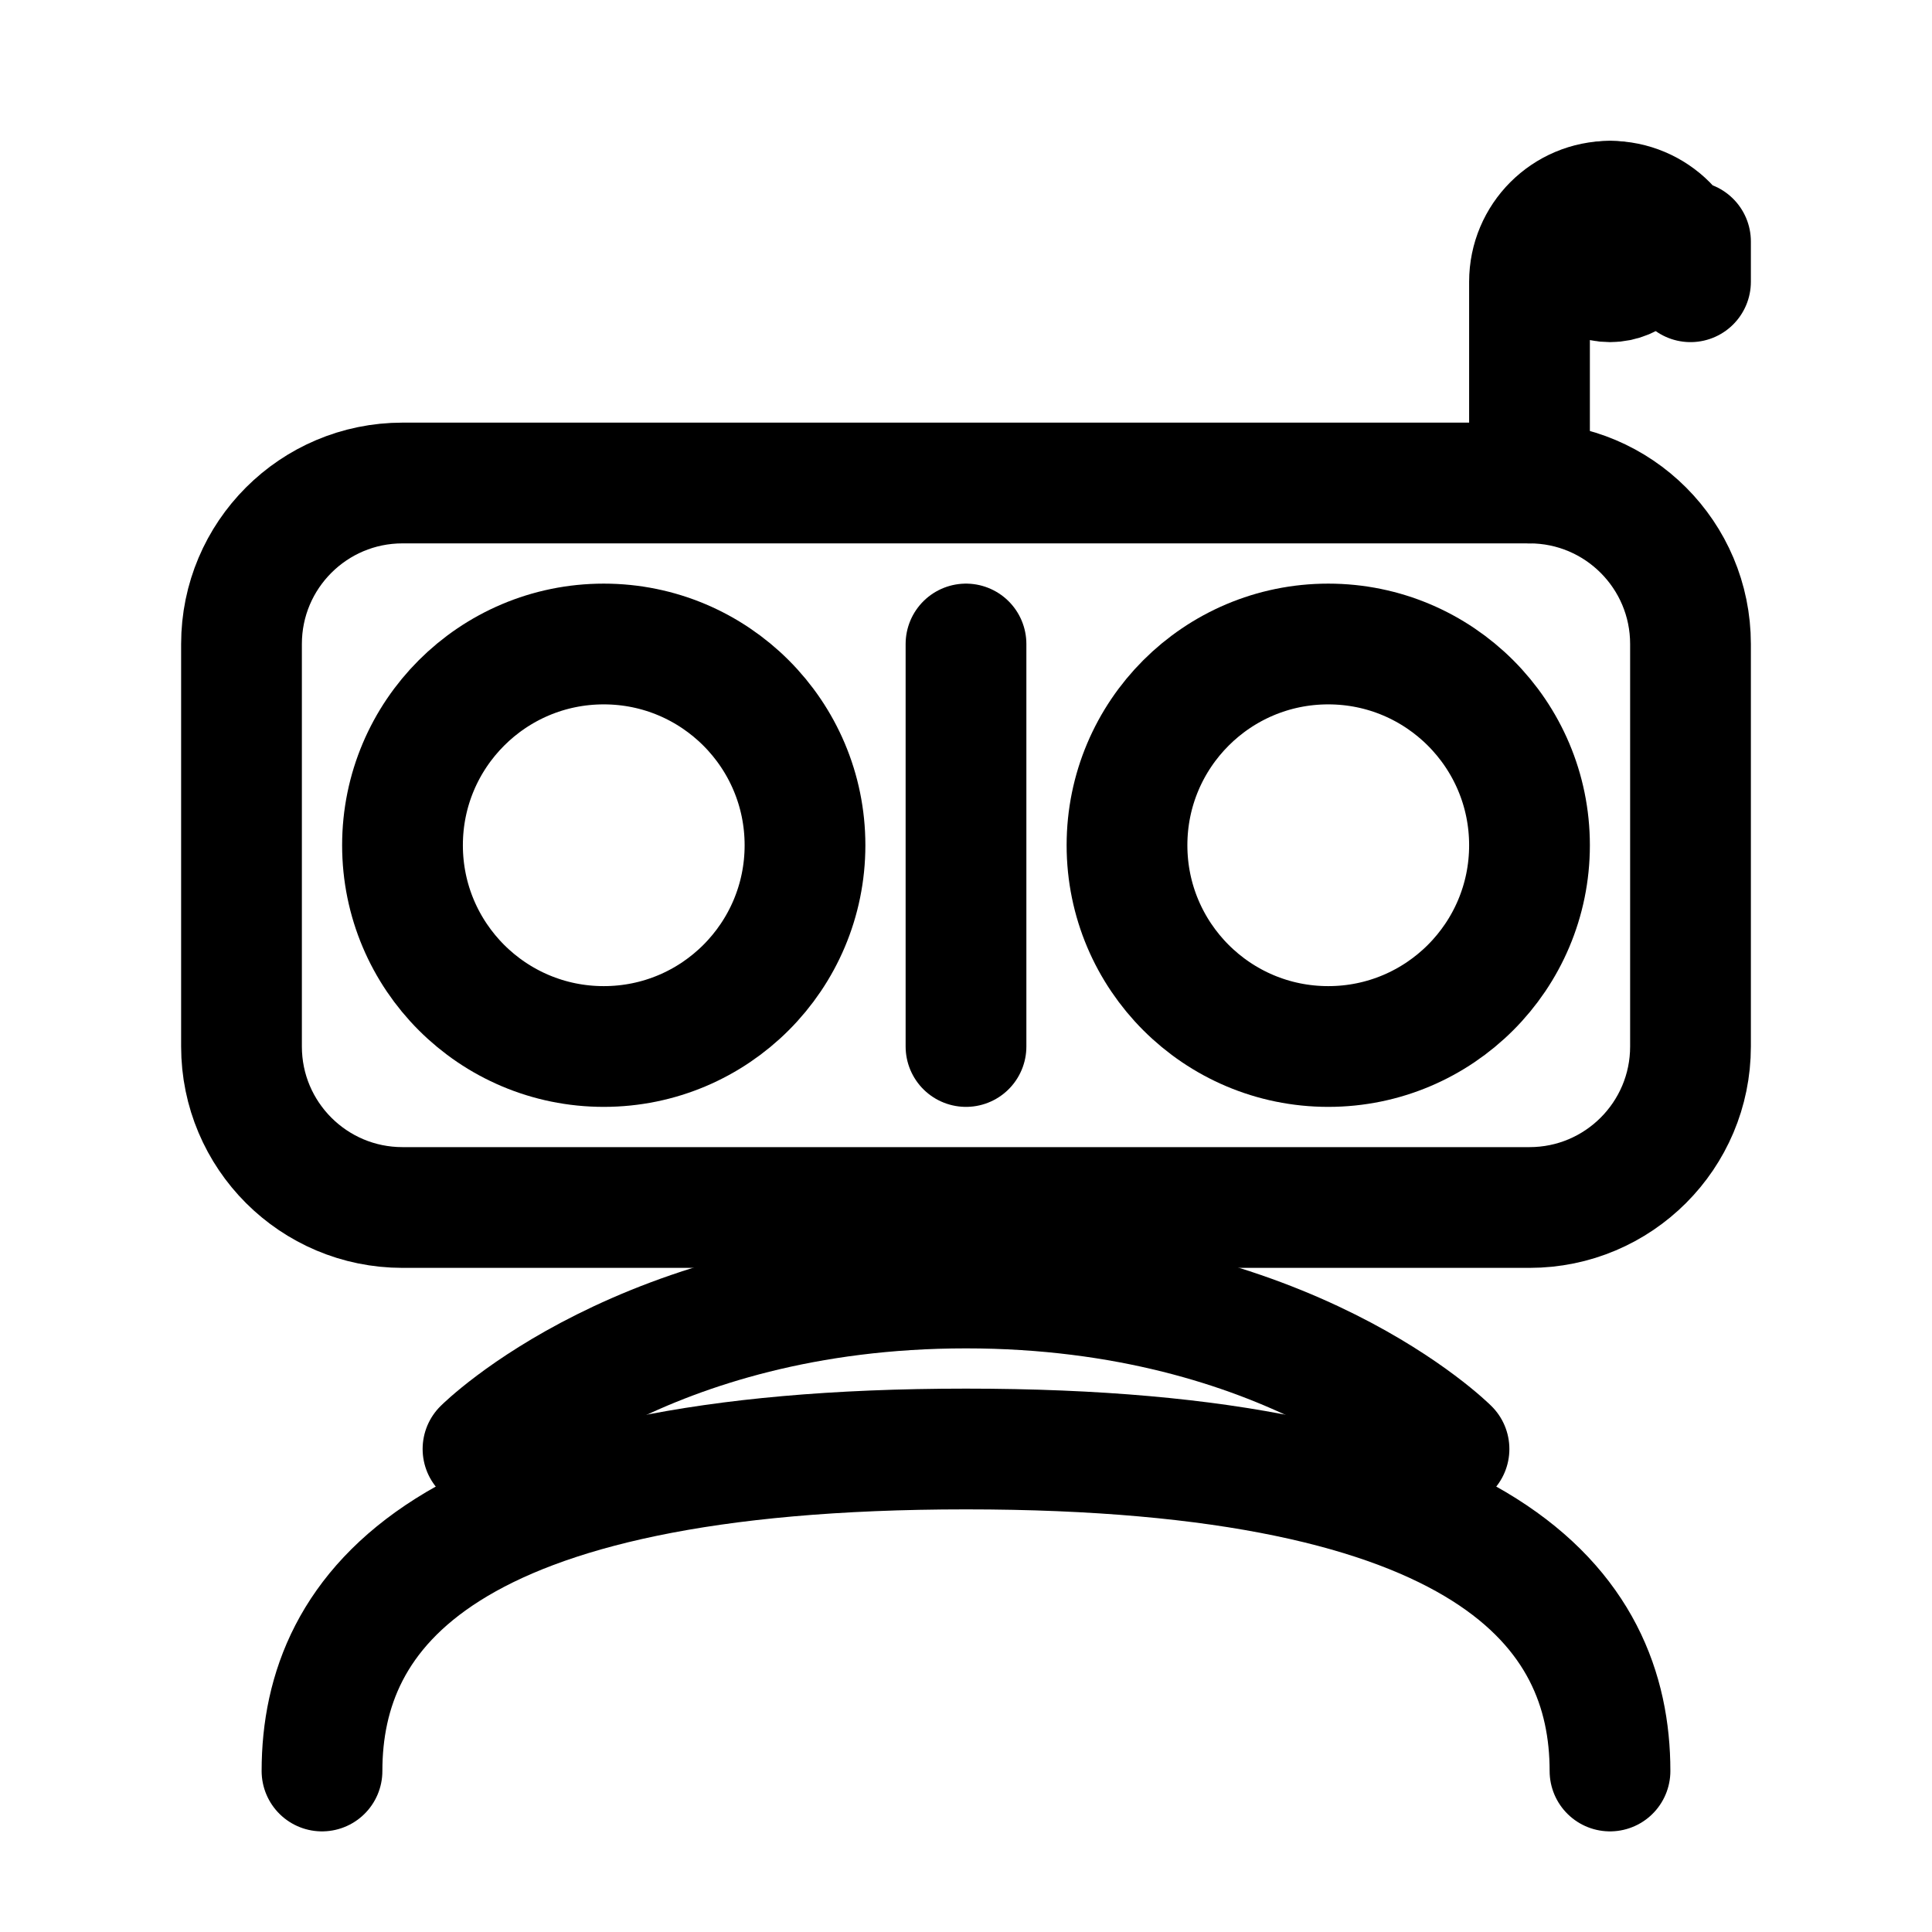
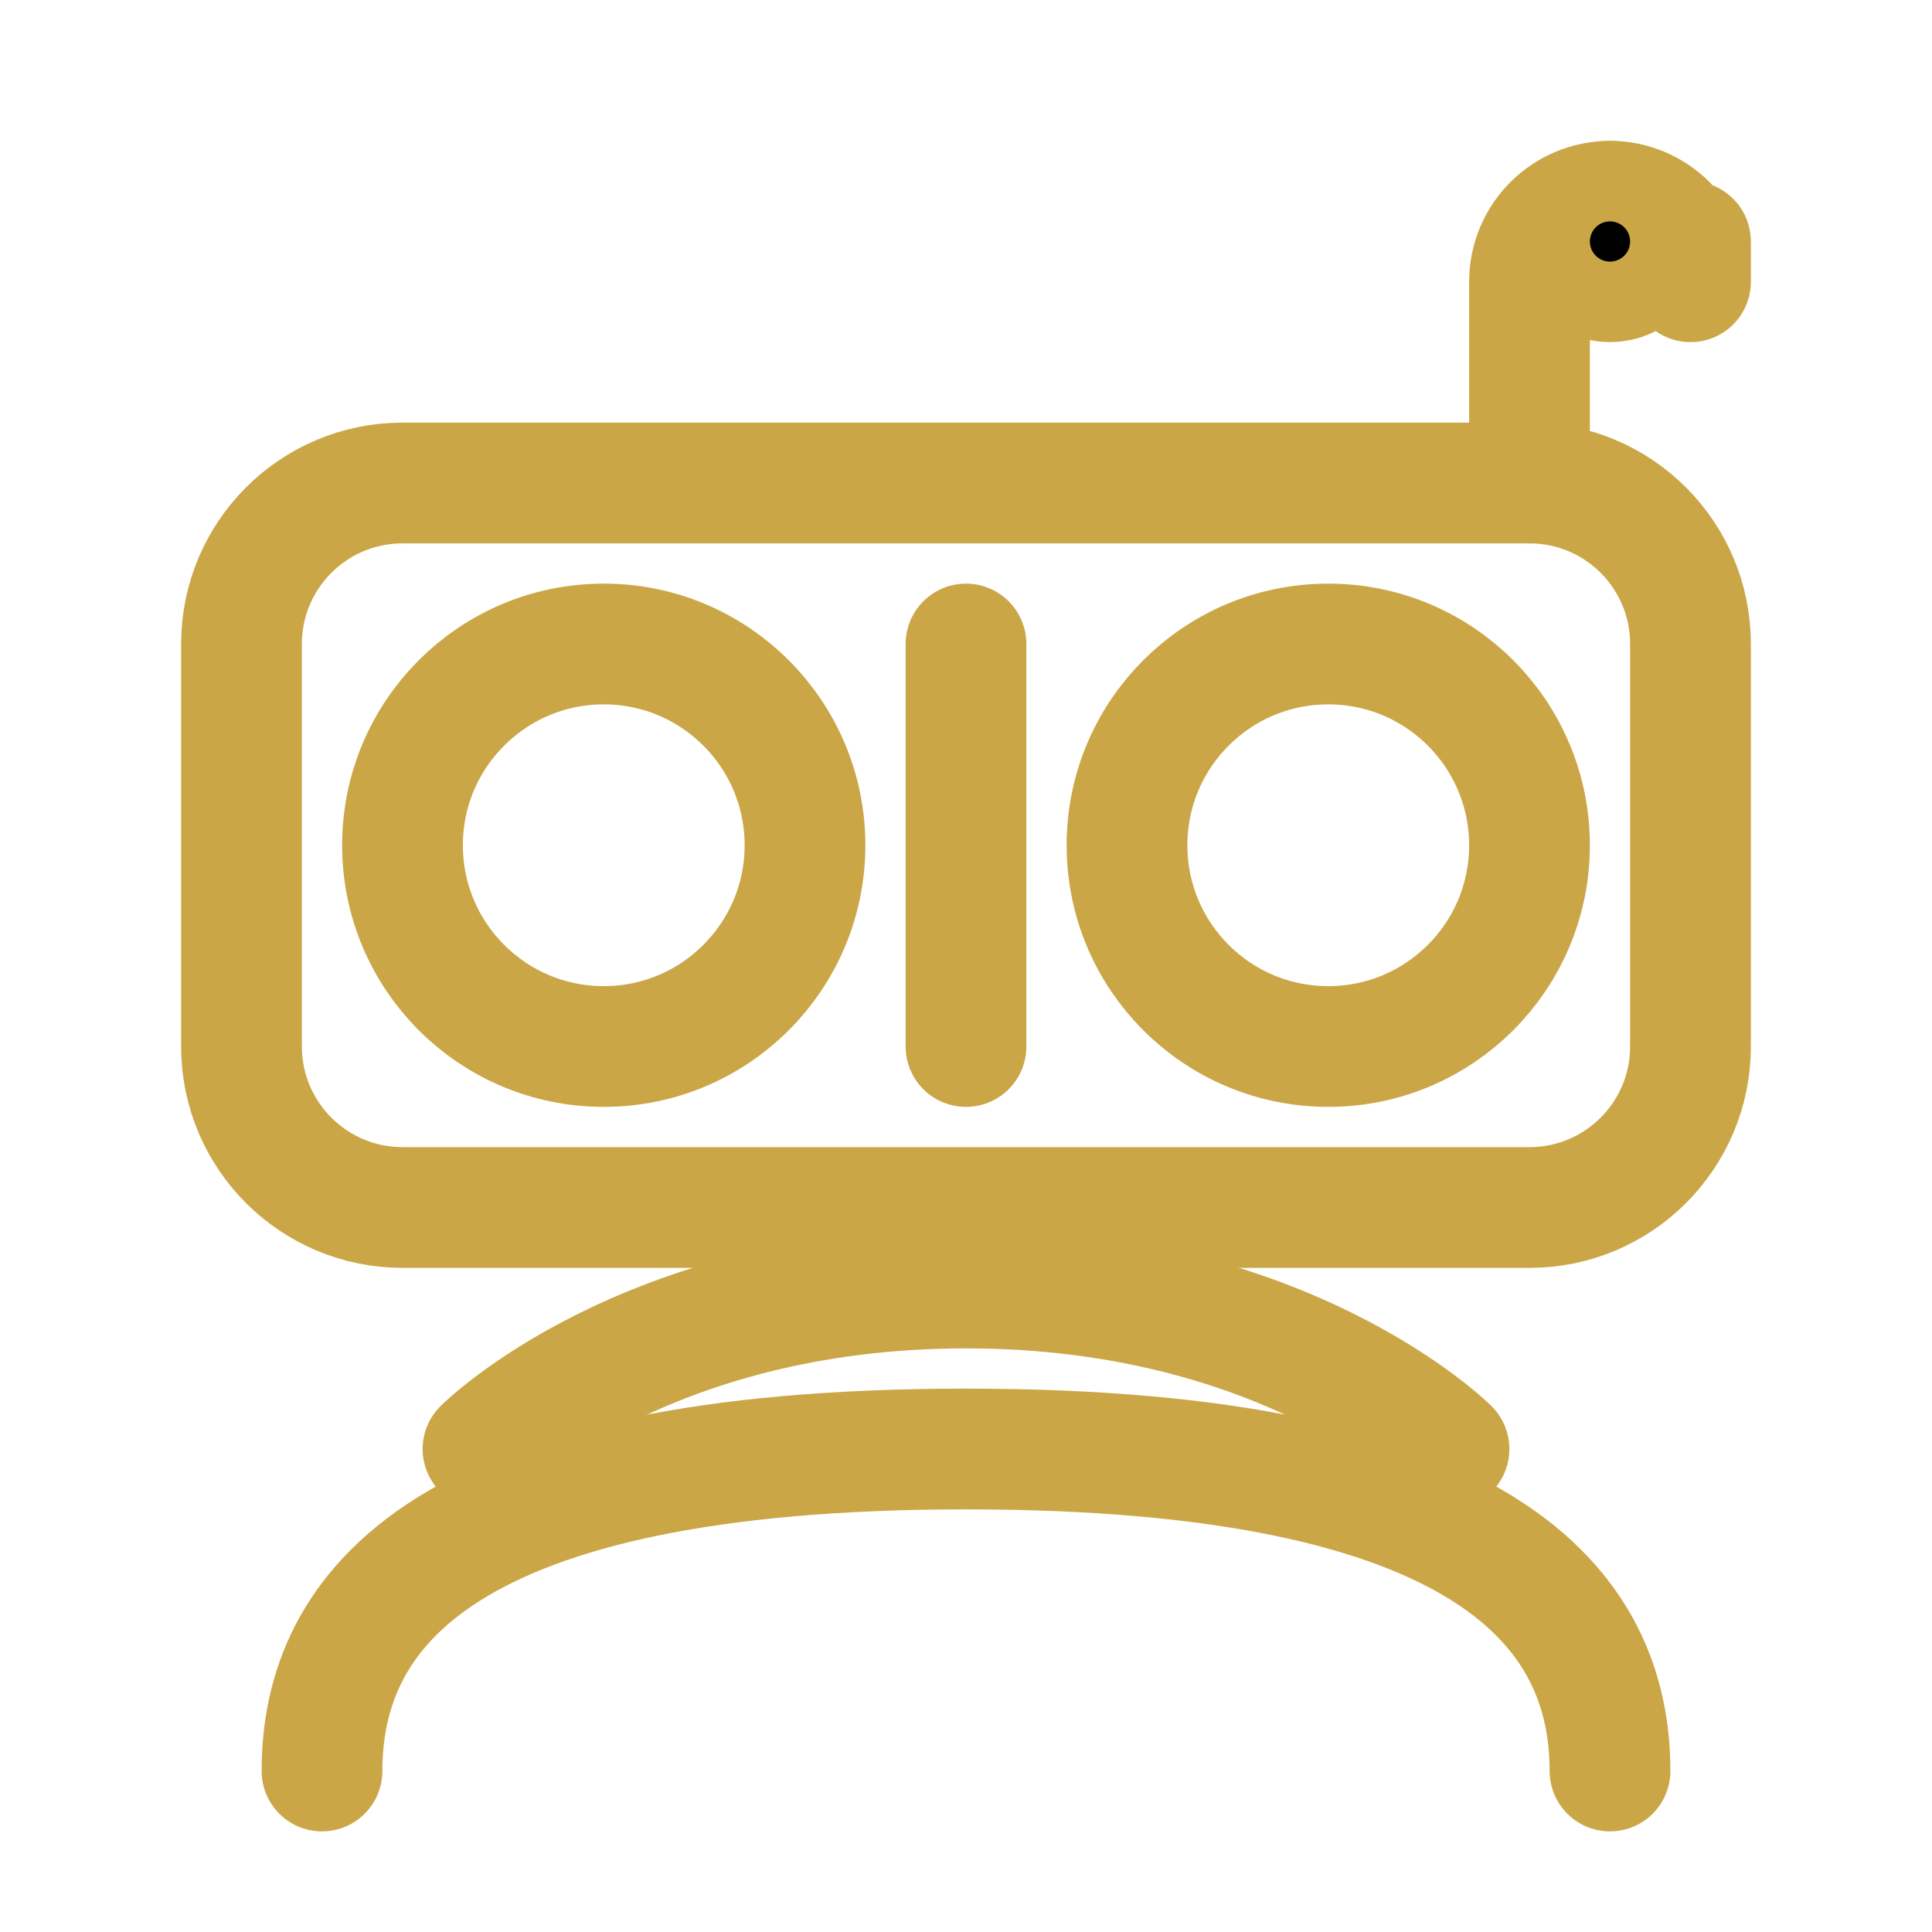
- <svg xmlns="http://www.w3.org/2000/svg" viewBox="0 0 24 24" fill="none" stroke="currentColor" stroke-width="1.5" stroke-linecap="round" stroke-linejoin="round">
+ <svg xmlns="http://www.w3.org/2000/svg" viewBox="0 0 24 24" fill="none" stroke="#CAA647" stroke-width="1.5" stroke-linecap="round" stroke-linejoin="round">
  <path d="M3 8a2 2 0 0 1 2-2h14a2 2 0 0 1 2 2v5a2 2 0 0 1-2 2H5a2 2 0 0 1-2-2Z" />
  <line x1="12" y1="8" x2="12" y2="13" />
  <ellipse cx="7.5" cy="10.5" rx="2.5" ry="2.5" />
  <ellipse cx="16.5" cy="10.5" rx="2.5" ry="2.5" />
  <path d="M19 6V3.5a1 1 0 0 1 2 0V3" />
  <circle cx="20" cy="3" r="0.5" fill="currentColor" />
  <path d="M6 18c0 0 2-2 6-2s6 2 6 2" />
  <path d="M4 22c0-2 1.5-4 8-4s8 2 8 4" />
</svg>
